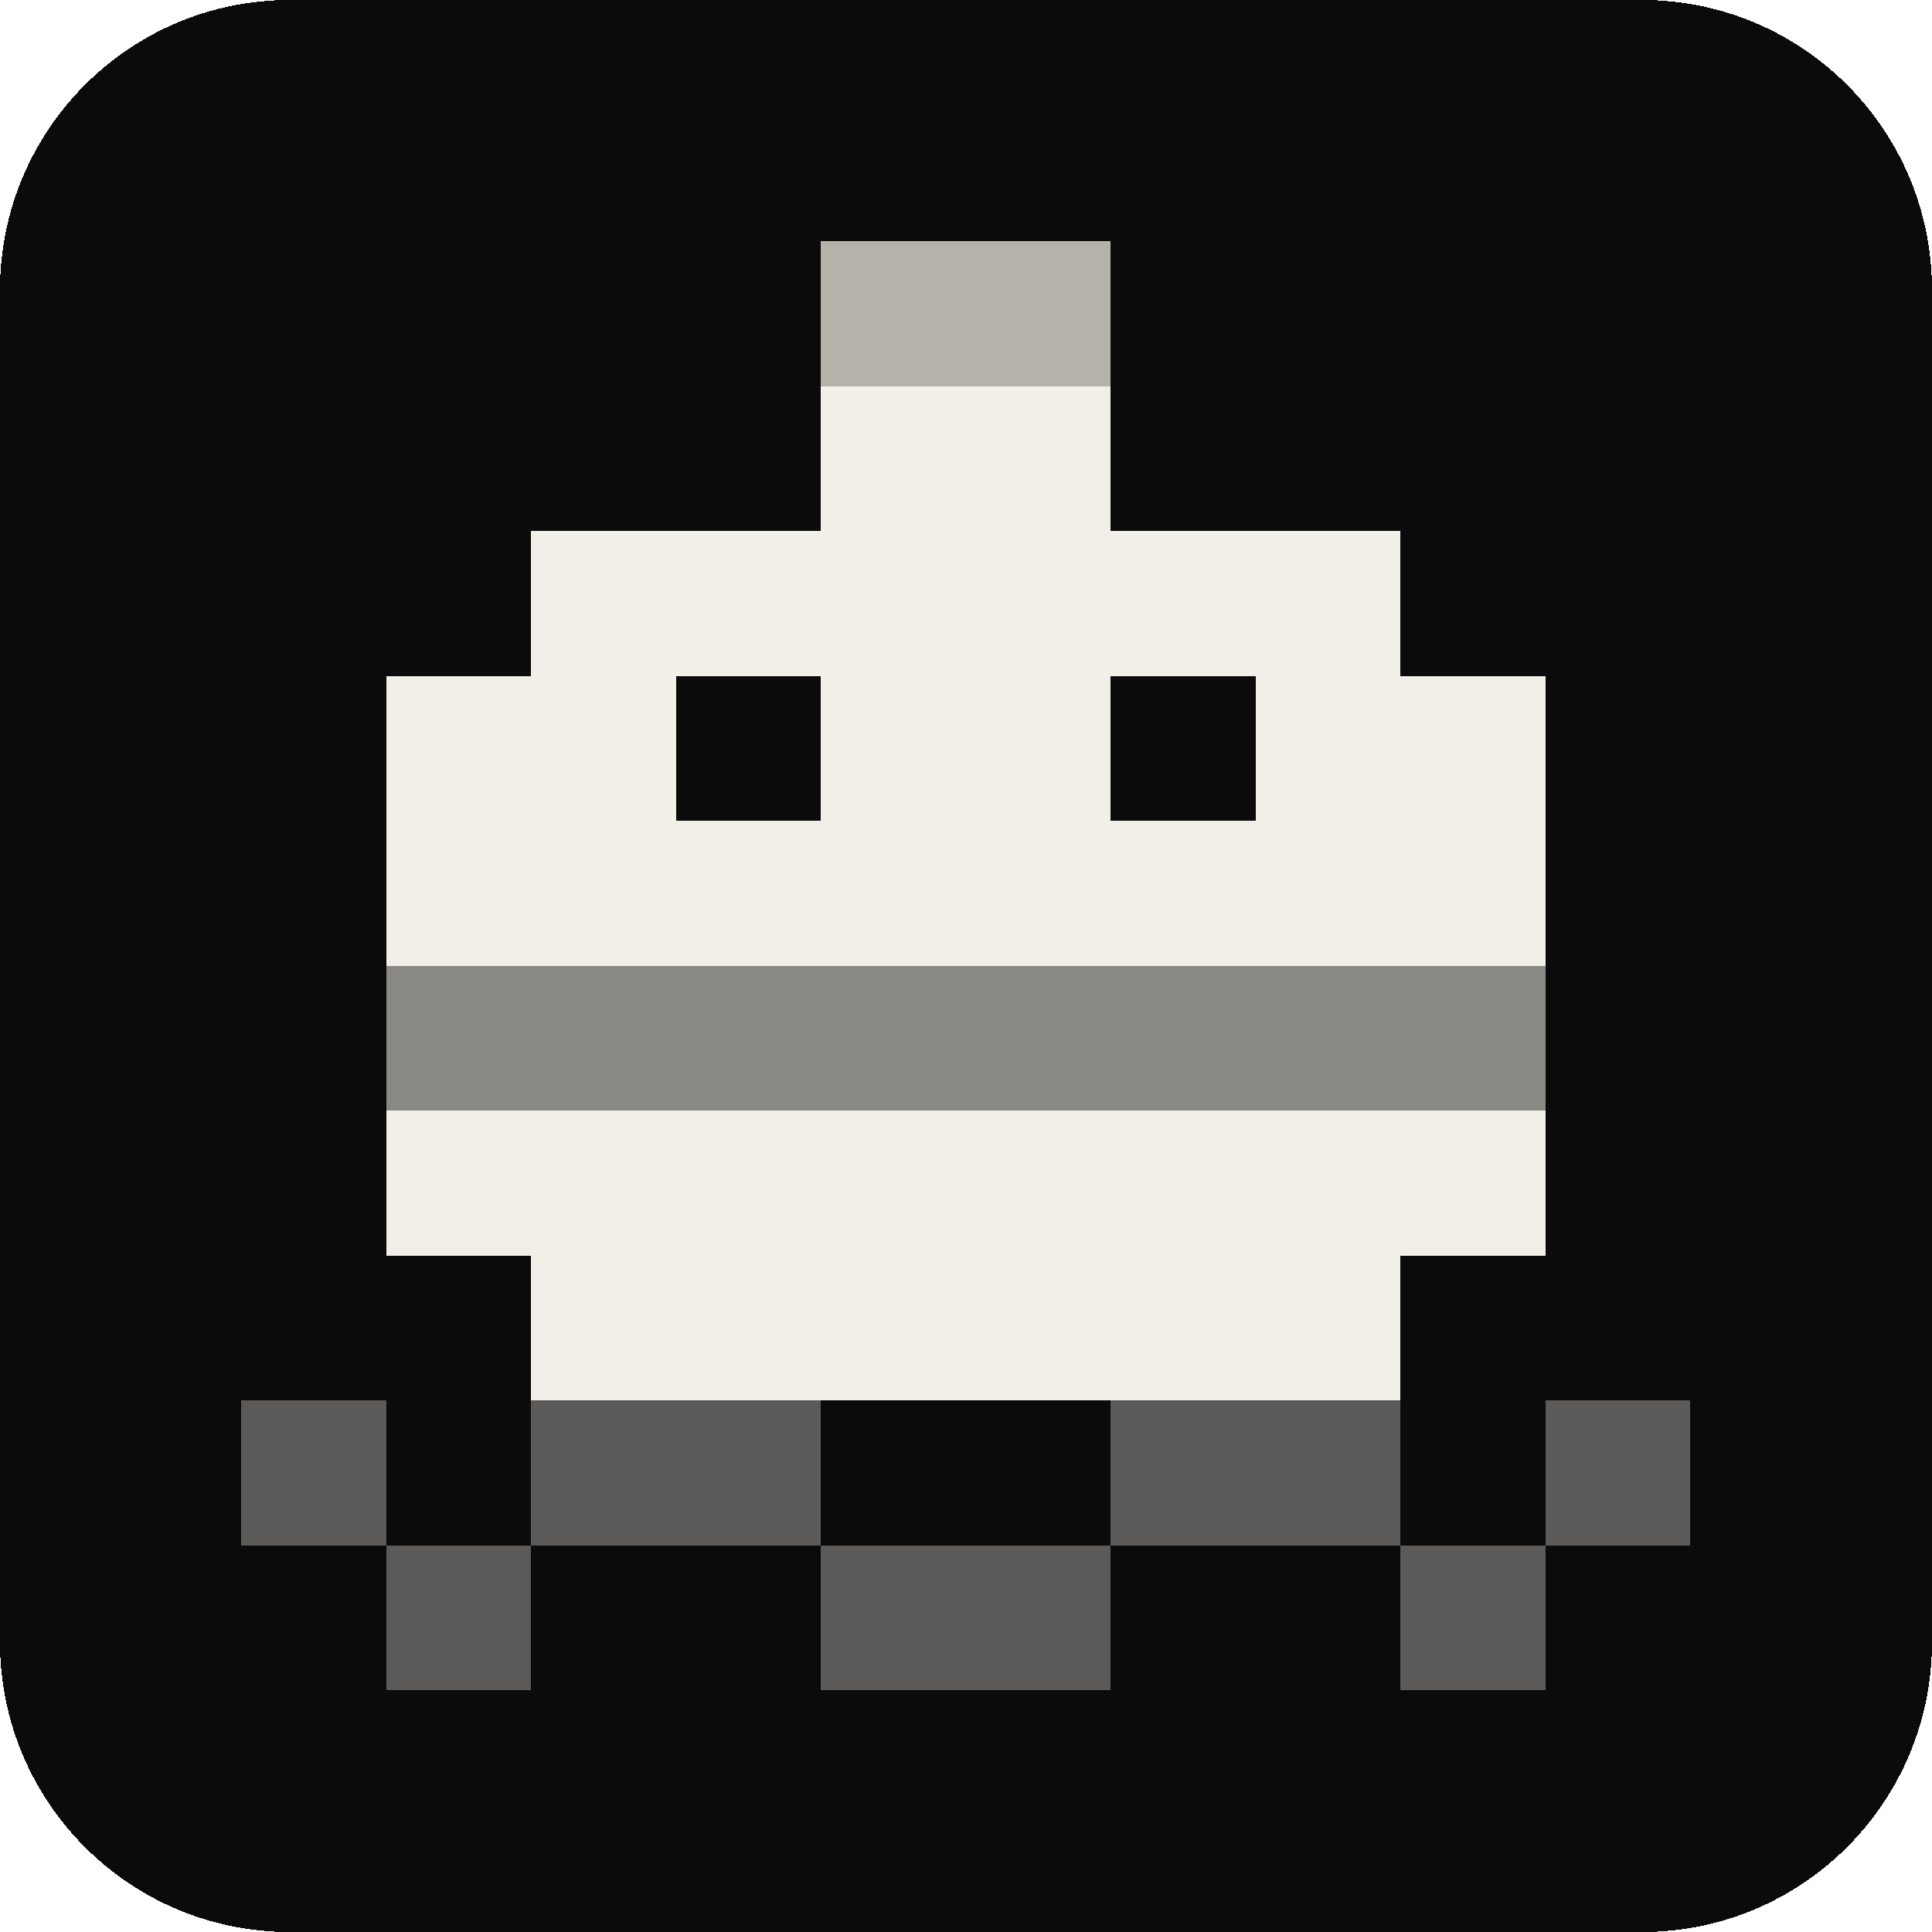
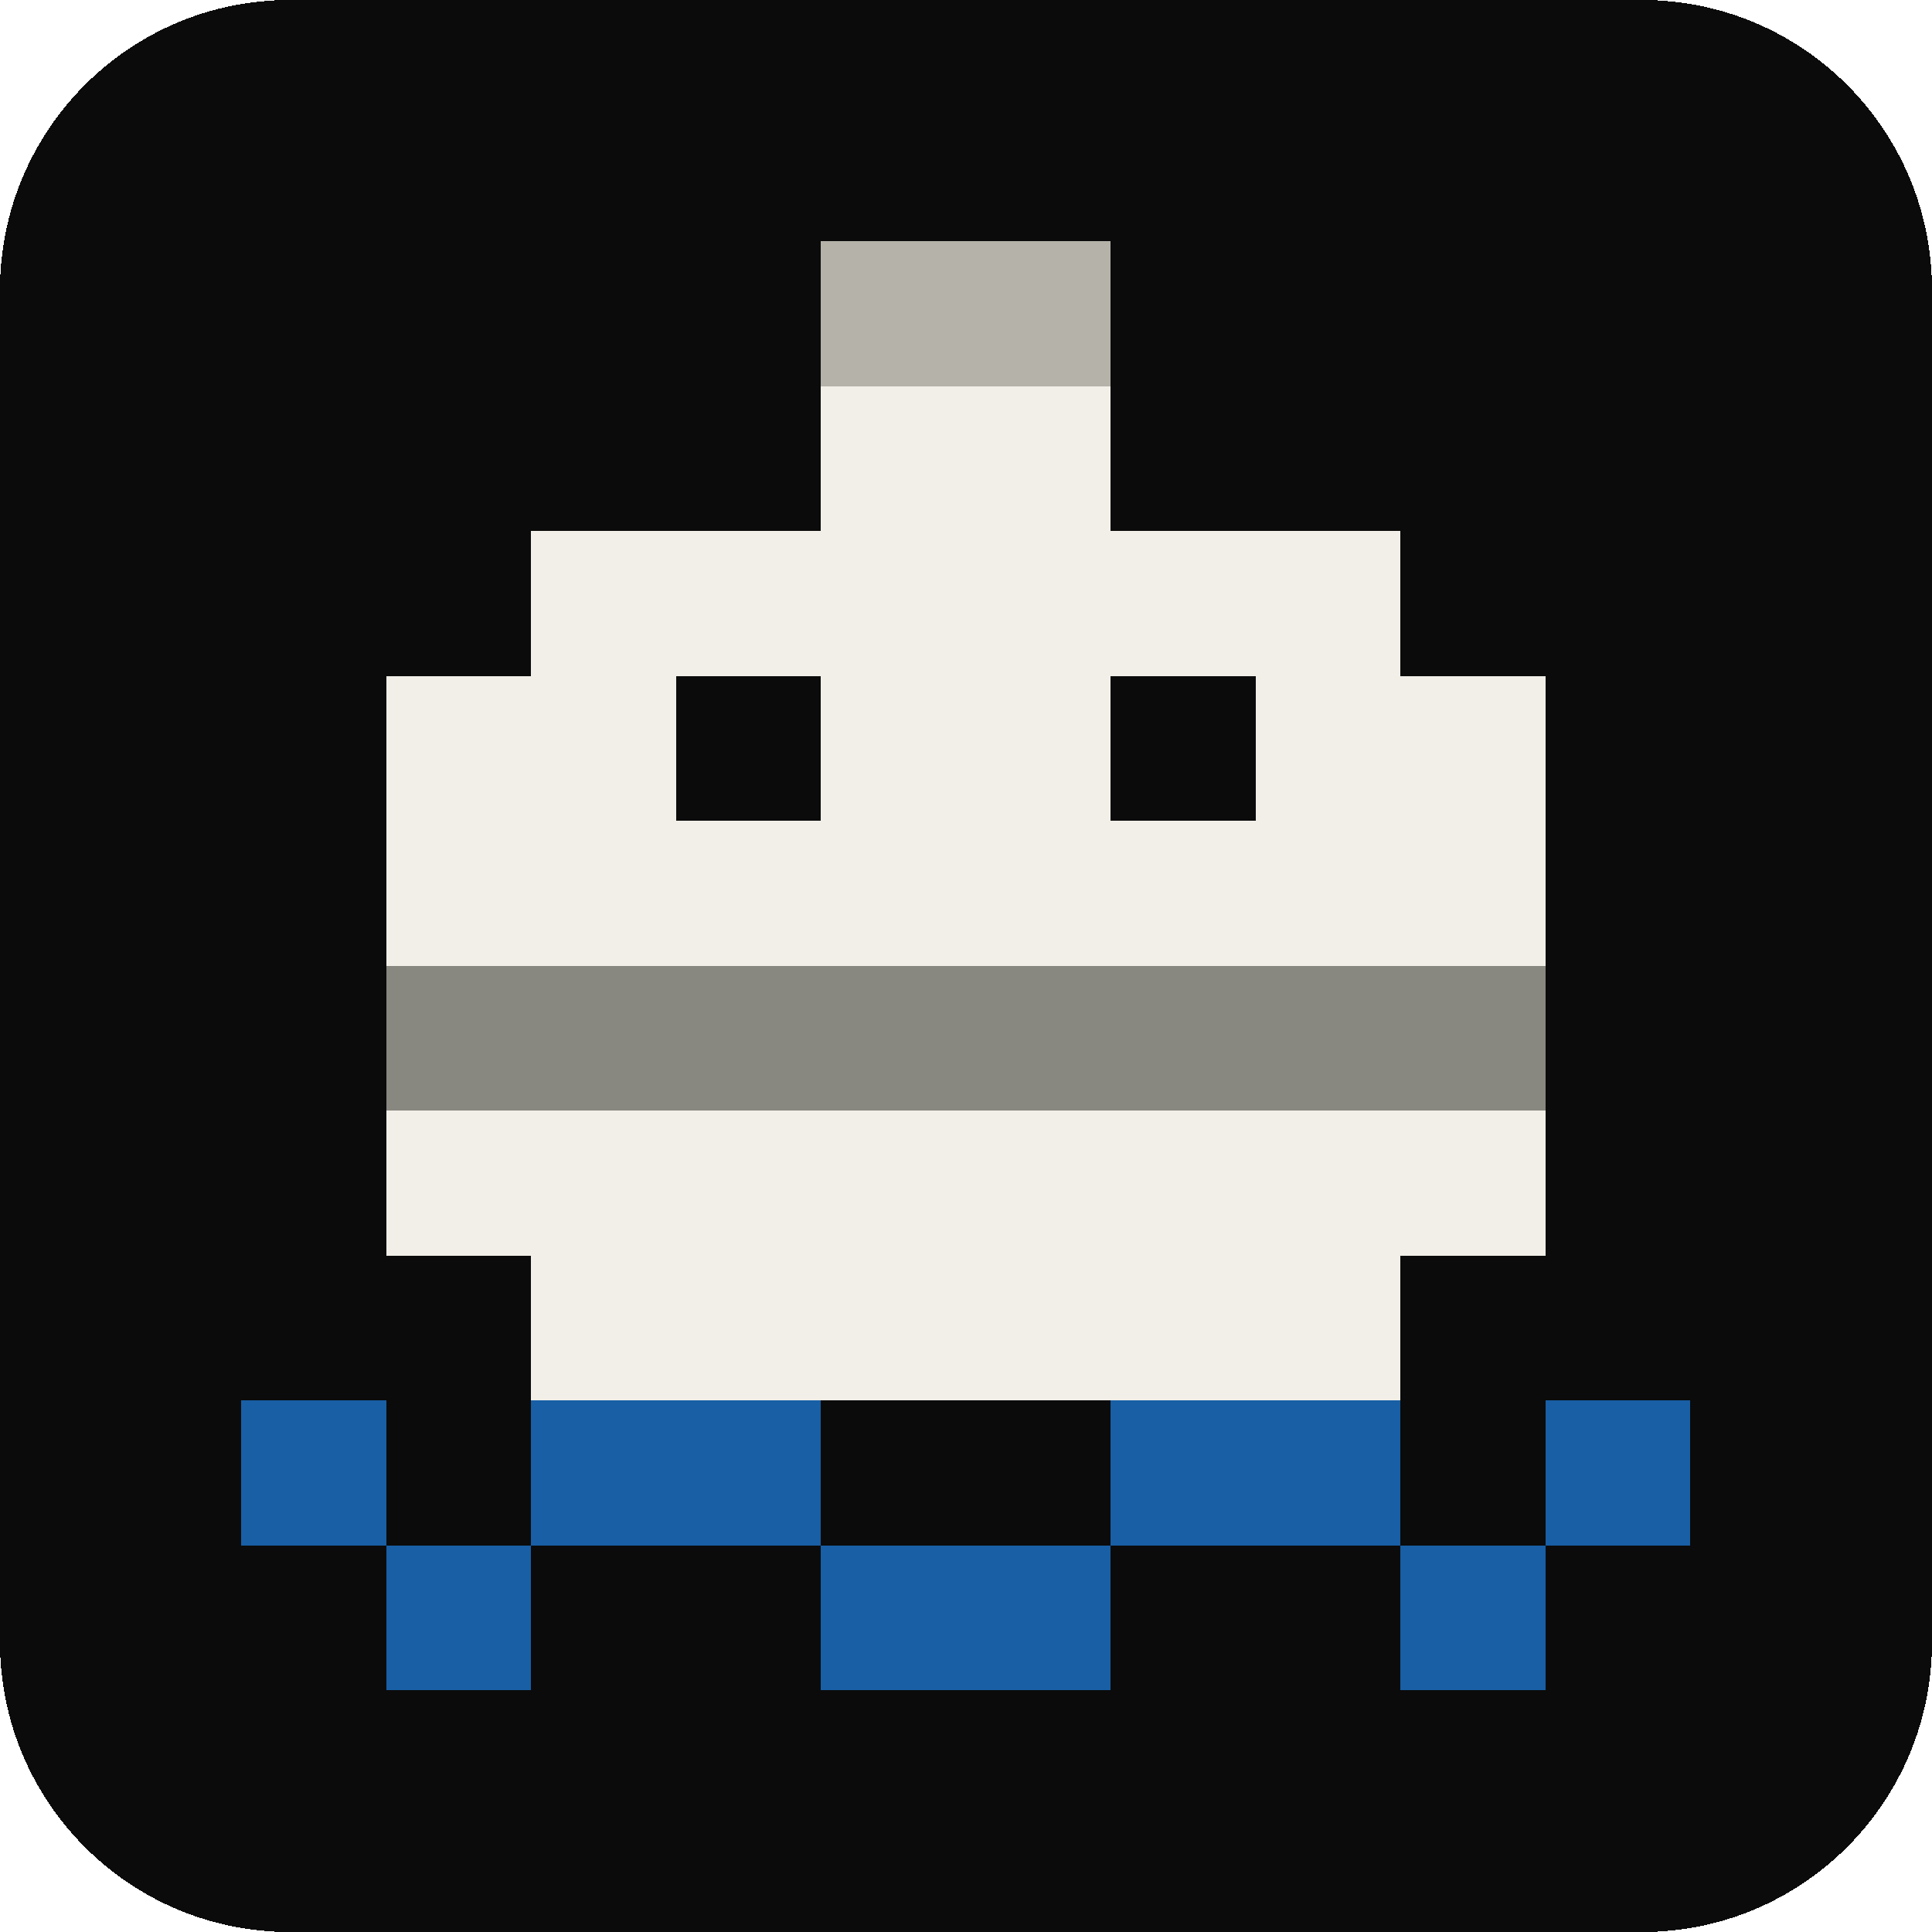
<svg xmlns="http://www.w3.org/2000/svg" shape-rendering="crispEdges" width="80" height="80" viewBox="0 0 80 80">
  <rect width="80" height="80" rx="12" fill="#0b0b0b" />
  <g>
    <rect x="34" y="10" width="6" height="6" fill="#B4B2A9" />
    <rect x="40" y="10" width="6" height="6" fill="#B4B2A9" />
-     <rect x="34" y="16" width="6" height="6" fill="#f1efe8" />
-     <rect x="40" y="16" width="6" height="6" fill="#f1efe8" />
-     <rect x="22" y="22" width="6" height="6" fill="#f1efe8" />
-     <rect x="28" y="22" width="6" height="6" fill="#f1efe8" />
-     <rect x="34" y="22" width="6" height="6" fill="#f1efe8" />
-     <rect x="40" y="22" width="6" height="6" fill="#f1efe8" />
-     <rect x="46" y="22" width="6" height="6" fill="#f1efe8" />
-     <rect x="52" y="22" width="6" height="6" fill="#f1efe8" />
-     <rect x="16" y="28" width="6" height="6" fill="#f1efe8" />
-     <rect x="22" y="28" width="6" height="6" fill="#f1efe8" />
-     <rect x="34" y="28" width="6" height="6" fill="#f1efe8" />
-     <rect x="40" y="28" width="6" height="6" fill="#f1efe8" />
-     <rect x="52" y="28" width="6" height="6" fill="#f1efe8" />
-     <rect x="58" y="28" width="6" height="6" fill="#f1efe8" />
-     <rect x="16" y="34" width="6" height="6" fill="#f1efe8" />
-     <rect x="22" y="34" width="6" height="6" fill="#f1efe8" />
-     <rect x="28" y="34" width="6" height="6" fill="#f1efe8" />
-     <rect x="34" y="34" width="6" height="6" fill="#f1efe8" />
-     <rect x="40" y="34" width="6" height="6" fill="#f1efe8" />
-     <rect x="46" y="34" width="6" height="6" fill="#f1efe8" />
-     <rect x="52" y="34" width="6" height="6" fill="#f1efe8" />
-     <rect x="58" y="34" width="6" height="6" fill="#f1efe8" />
-     <rect x="16" y="40" width="6" height="6" fill="#f1efe8" fill-opacity="0.55" />
-     <rect x="22" y="40" width="6" height="6" fill="#f1efe8" fill-opacity="0.55" />
-     <rect x="28" y="40" width="6" height="6" fill="#f1efe8" fill-opacity="0.55" />
-     <rect x="34" y="40" width="6" height="6" fill="#f1efe8" fill-opacity="0.55" />
-     <rect x="40" y="40" width="6" height="6" fill="#f1efe8" fill-opacity="0.55" />
-     <rect x="46" y="40" width="6" height="6" fill="#f1efe8" fill-opacity="0.55" />
-     <rect x="52" y="40" width="6" height="6" fill="#f1efe8" fill-opacity="0.55" />
-     <rect x="58" y="40" width="6" height="6" fill="#f1efe8" fill-opacity="0.55" />
-     <rect x="16" y="46" width="6" height="6" fill="#f1efe8" />
-     <rect x="22" y="46" width="6" height="6" fill="#f1efe8" />
-     <rect x="28" y="46" width="6" height="6" fill="#f1efe8" />
-     <rect x="34" y="46" width="6" height="6" fill="#f1efe8" />
-     <rect x="40" y="46" width="6" height="6" fill="#f1efe8" />
-     <rect x="46" y="46" width="6" height="6" fill="#f1efe8" />
-     <rect x="52" y="46" width="6" height="6" fill="#f1efe8" />
-     <rect x="58" y="46" width="6" height="6" fill="#f1efe8" />
-     <rect x="22" y="52" width="6" height="6" fill="#f1efe8" />
-     <rect x="28" y="52" width="6" height="6" fill="#f1efe8" />
-     <rect x="34" y="52" width="6" height="6" fill="#f1efe8" />
-     <rect x="40" y="52" width="6" height="6" fill="#f1efe8" />
-     <rect x="46" y="52" width="6" height="6" fill="#f1efe8" />
-     <rect x="52" y="52" width="6" height="6" fill="#f1efe8" />
-     <rect x="10" y="58" width="6" height="6" fill="#f1efe8" fill-opacity="0.35" />
-     <rect x="22" y="58" width="6" height="6" fill="#f1efe8" fill-opacity="0.35" />
-     <rect x="28" y="58" width="6" height="6" fill="#f1efe8" fill-opacity="0.35" />
-     <rect x="46" y="58" width="6" height="6" fill="#f1efe8" fill-opacity="0.35" />
-     <rect x="52" y="58" width="6" height="6" fill="#f1efe8" fill-opacity="0.35" />
-     <rect x="64" y="58" width="6" height="6" fill="#f1efe8" fill-opacity="0.35" />
-     <rect x="16" y="64" width="6" height="6" fill="#f1efe8" fill-opacity="0.35" />
-     <rect x="34" y="64" width="6" height="6" fill="#f1efe8" fill-opacity="0.35" />
-     <rect x="40" y="64" width="6" height="6" fill="#f1efe8" fill-opacity="0.35" />
-     <rect x="58" y="64" width="6" height="6" fill="#f1efe8" fill-opacity="0.35" />
+     <rect x="34" y="16" width="6" height="6" fill="#F1EFE8" />
+     <rect x="40" y="16" width="6" height="6" fill="#F1EFE8" />
+     <rect x="22" y="22" width="6" height="6" fill="#F1EFE8" />
+     <rect x="28" y="22" width="6" height="6" fill="#F1EFE8" />
+     <rect x="34" y="22" width="6" height="6" fill="#F1EFE8" />
+     <rect x="40" y="22" width="6" height="6" fill="#F1EFE8" />
+     <rect x="46" y="22" width="6" height="6" fill="#F1EFE8" />
+     <rect x="52" y="22" width="6" height="6" fill="#F1EFE8" />
+     <rect x="16" y="28" width="6" height="6" fill="#F1EFE8" />
+     <rect x="22" y="28" width="6" height="6" fill="#F1EFE8" />
+     <rect x="34" y="28" width="6" height="6" fill="#F1EFE8" />
+     <rect x="40" y="28" width="6" height="6" fill="#F1EFE8" />
+     <rect x="52" y="28" width="6" height="6" fill="#F1EFE8" />
+     <rect x="58" y="28" width="6" height="6" fill="#F1EFE8" />
+     <rect x="16" y="34" width="6" height="6" fill="#F1EFE8" />
+     <rect x="22" y="34" width="6" height="6" fill="#F1EFE8" />
+     <rect x="28" y="34" width="6" height="6" fill="#F1EFE8" />
+     <rect x="34" y="34" width="6" height="6" fill="#F1EFE8" />
+     <rect x="40" y="34" width="6" height="6" fill="#F1EFE8" />
+     <rect x="46" y="34" width="6" height="6" fill="#F1EFE8" />
+     <rect x="52" y="34" width="6" height="6" fill="#F1EFE8" />
+     <rect x="58" y="34" width="6" height="6" fill="#F1EFE8" />
+     <rect x="16" y="40" width="6" height="6" fill="#888780" />
+     <rect x="22" y="40" width="6" height="6" fill="#888780" />
+     <rect x="28" y="40" width="6" height="6" fill="#888780" />
+     <rect x="34" y="40" width="6" height="6" fill="#888780" />
+     <rect x="40" y="40" width="6" height="6" fill="#888780" />
+     <rect x="46" y="40" width="6" height="6" fill="#888780" />
+     <rect x="52" y="40" width="6" height="6" fill="#888780" />
+     <rect x="58" y="40" width="6" height="6" fill="#888780" />
+     <rect x="16" y="46" width="6" height="6" fill="#F1EFE8" />
+     <rect x="22" y="46" width="6" height="6" fill="#F1EFE8" />
+     <rect x="28" y="46" width="6" height="6" fill="#F1EFE8" />
+     <rect x="34" y="46" width="6" height="6" fill="#F1EFE8" />
+     <rect x="40" y="46" width="6" height="6" fill="#F1EFE8" />
+     <rect x="46" y="46" width="6" height="6" fill="#F1EFE8" />
+     <rect x="52" y="46" width="6" height="6" fill="#F1EFE8" />
+     <rect x="58" y="46" width="6" height="6" fill="#F1EFE8" />
+     <rect x="22" y="52" width="6" height="6" fill="#F1EFE8" />
+     <rect x="28" y="52" width="6" height="6" fill="#F1EFE8" />
+     <rect x="34" y="52" width="6" height="6" fill="#F1EFE8" />
+     <rect x="40" y="52" width="6" height="6" fill="#F1EFE8" />
+     <rect x="46" y="52" width="6" height="6" fill="#F1EFE8" />
+     <rect x="52" y="52" width="6" height="6" fill="#F1EFE8" />
+     <rect x="10" y="58" width="6" height="6" fill="#185FA5" />
+     <rect x="22" y="58" width="6" height="6" fill="#185FA5" />
+     <rect x="28" y="58" width="6" height="6" fill="#185FA5" />
+     <rect x="46" y="58" width="6" height="6" fill="#185FA5" />
+     <rect x="52" y="58" width="6" height="6" fill="#185FA5" />
+     <rect x="64" y="58" width="6" height="6" fill="#185FA5" />
+     <rect x="16" y="64" width="6" height="6" fill="#185FA5" />
+     <rect x="34" y="64" width="6" height="6" fill="#185FA5" />
+     <rect x="40" y="64" width="6" height="6" fill="#185FA5" />
+     <rect x="58" y="64" width="6" height="6" fill="#185FA5" />
  </g>
</svg>
